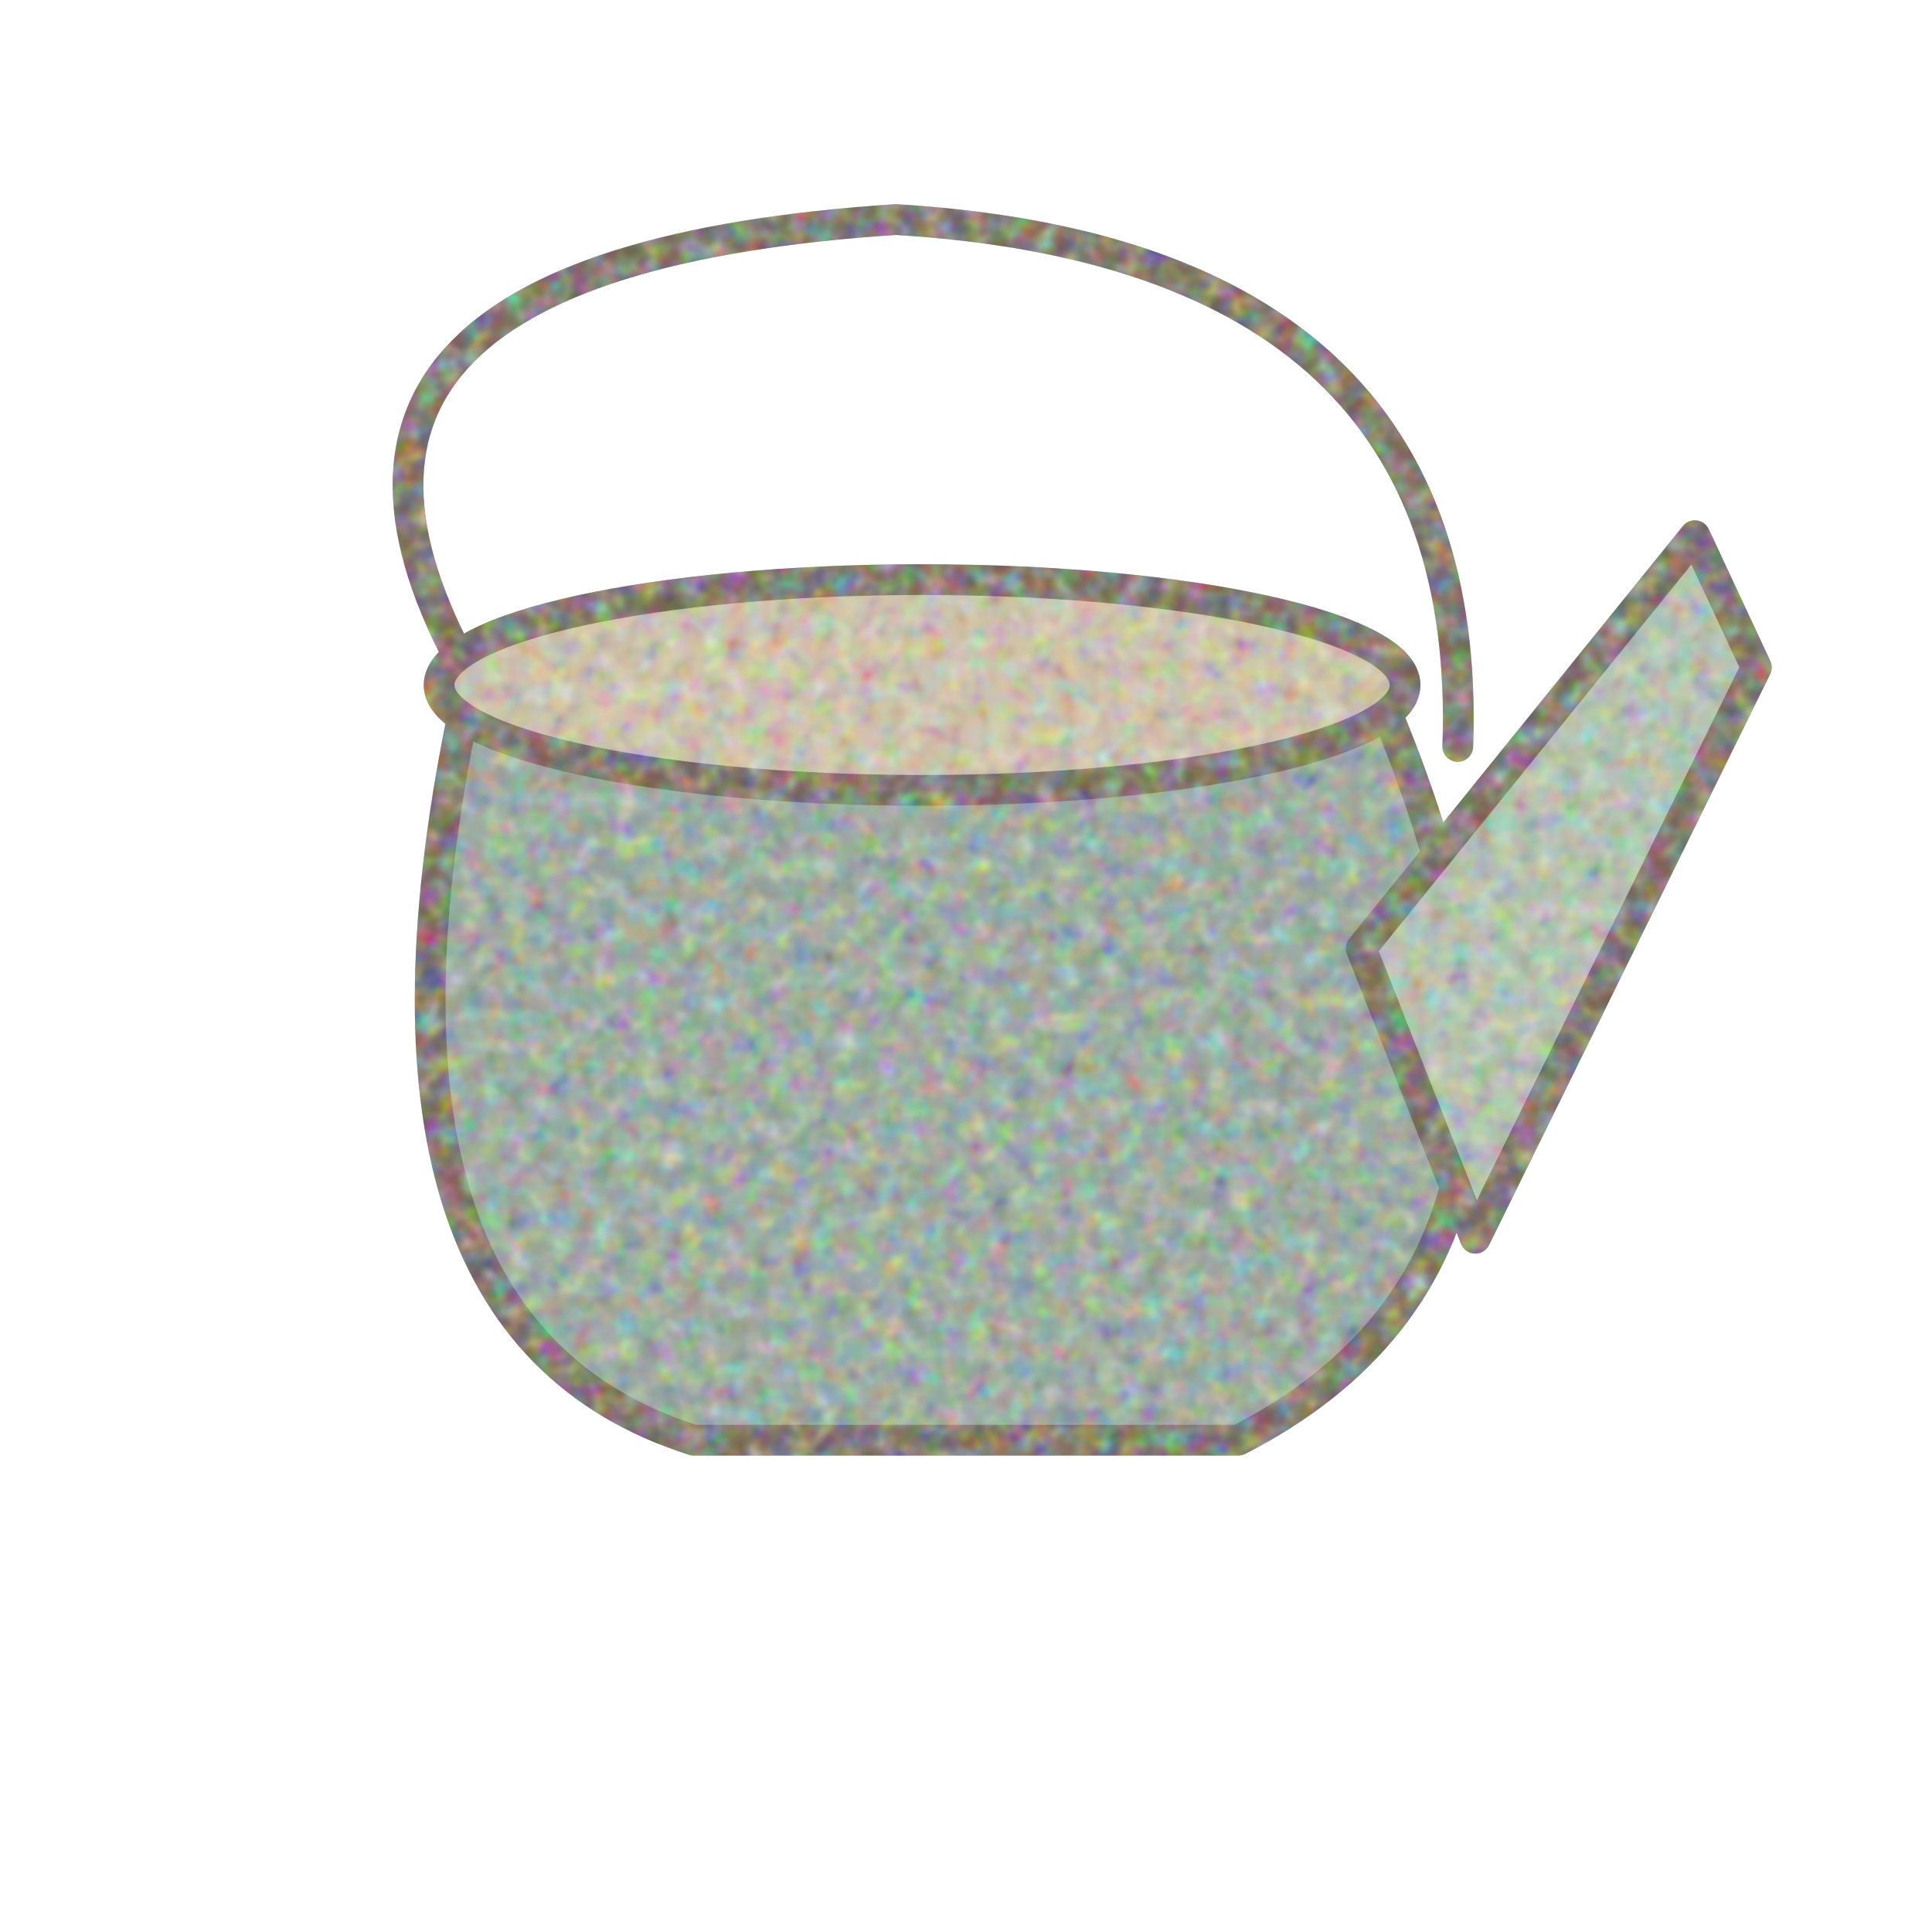
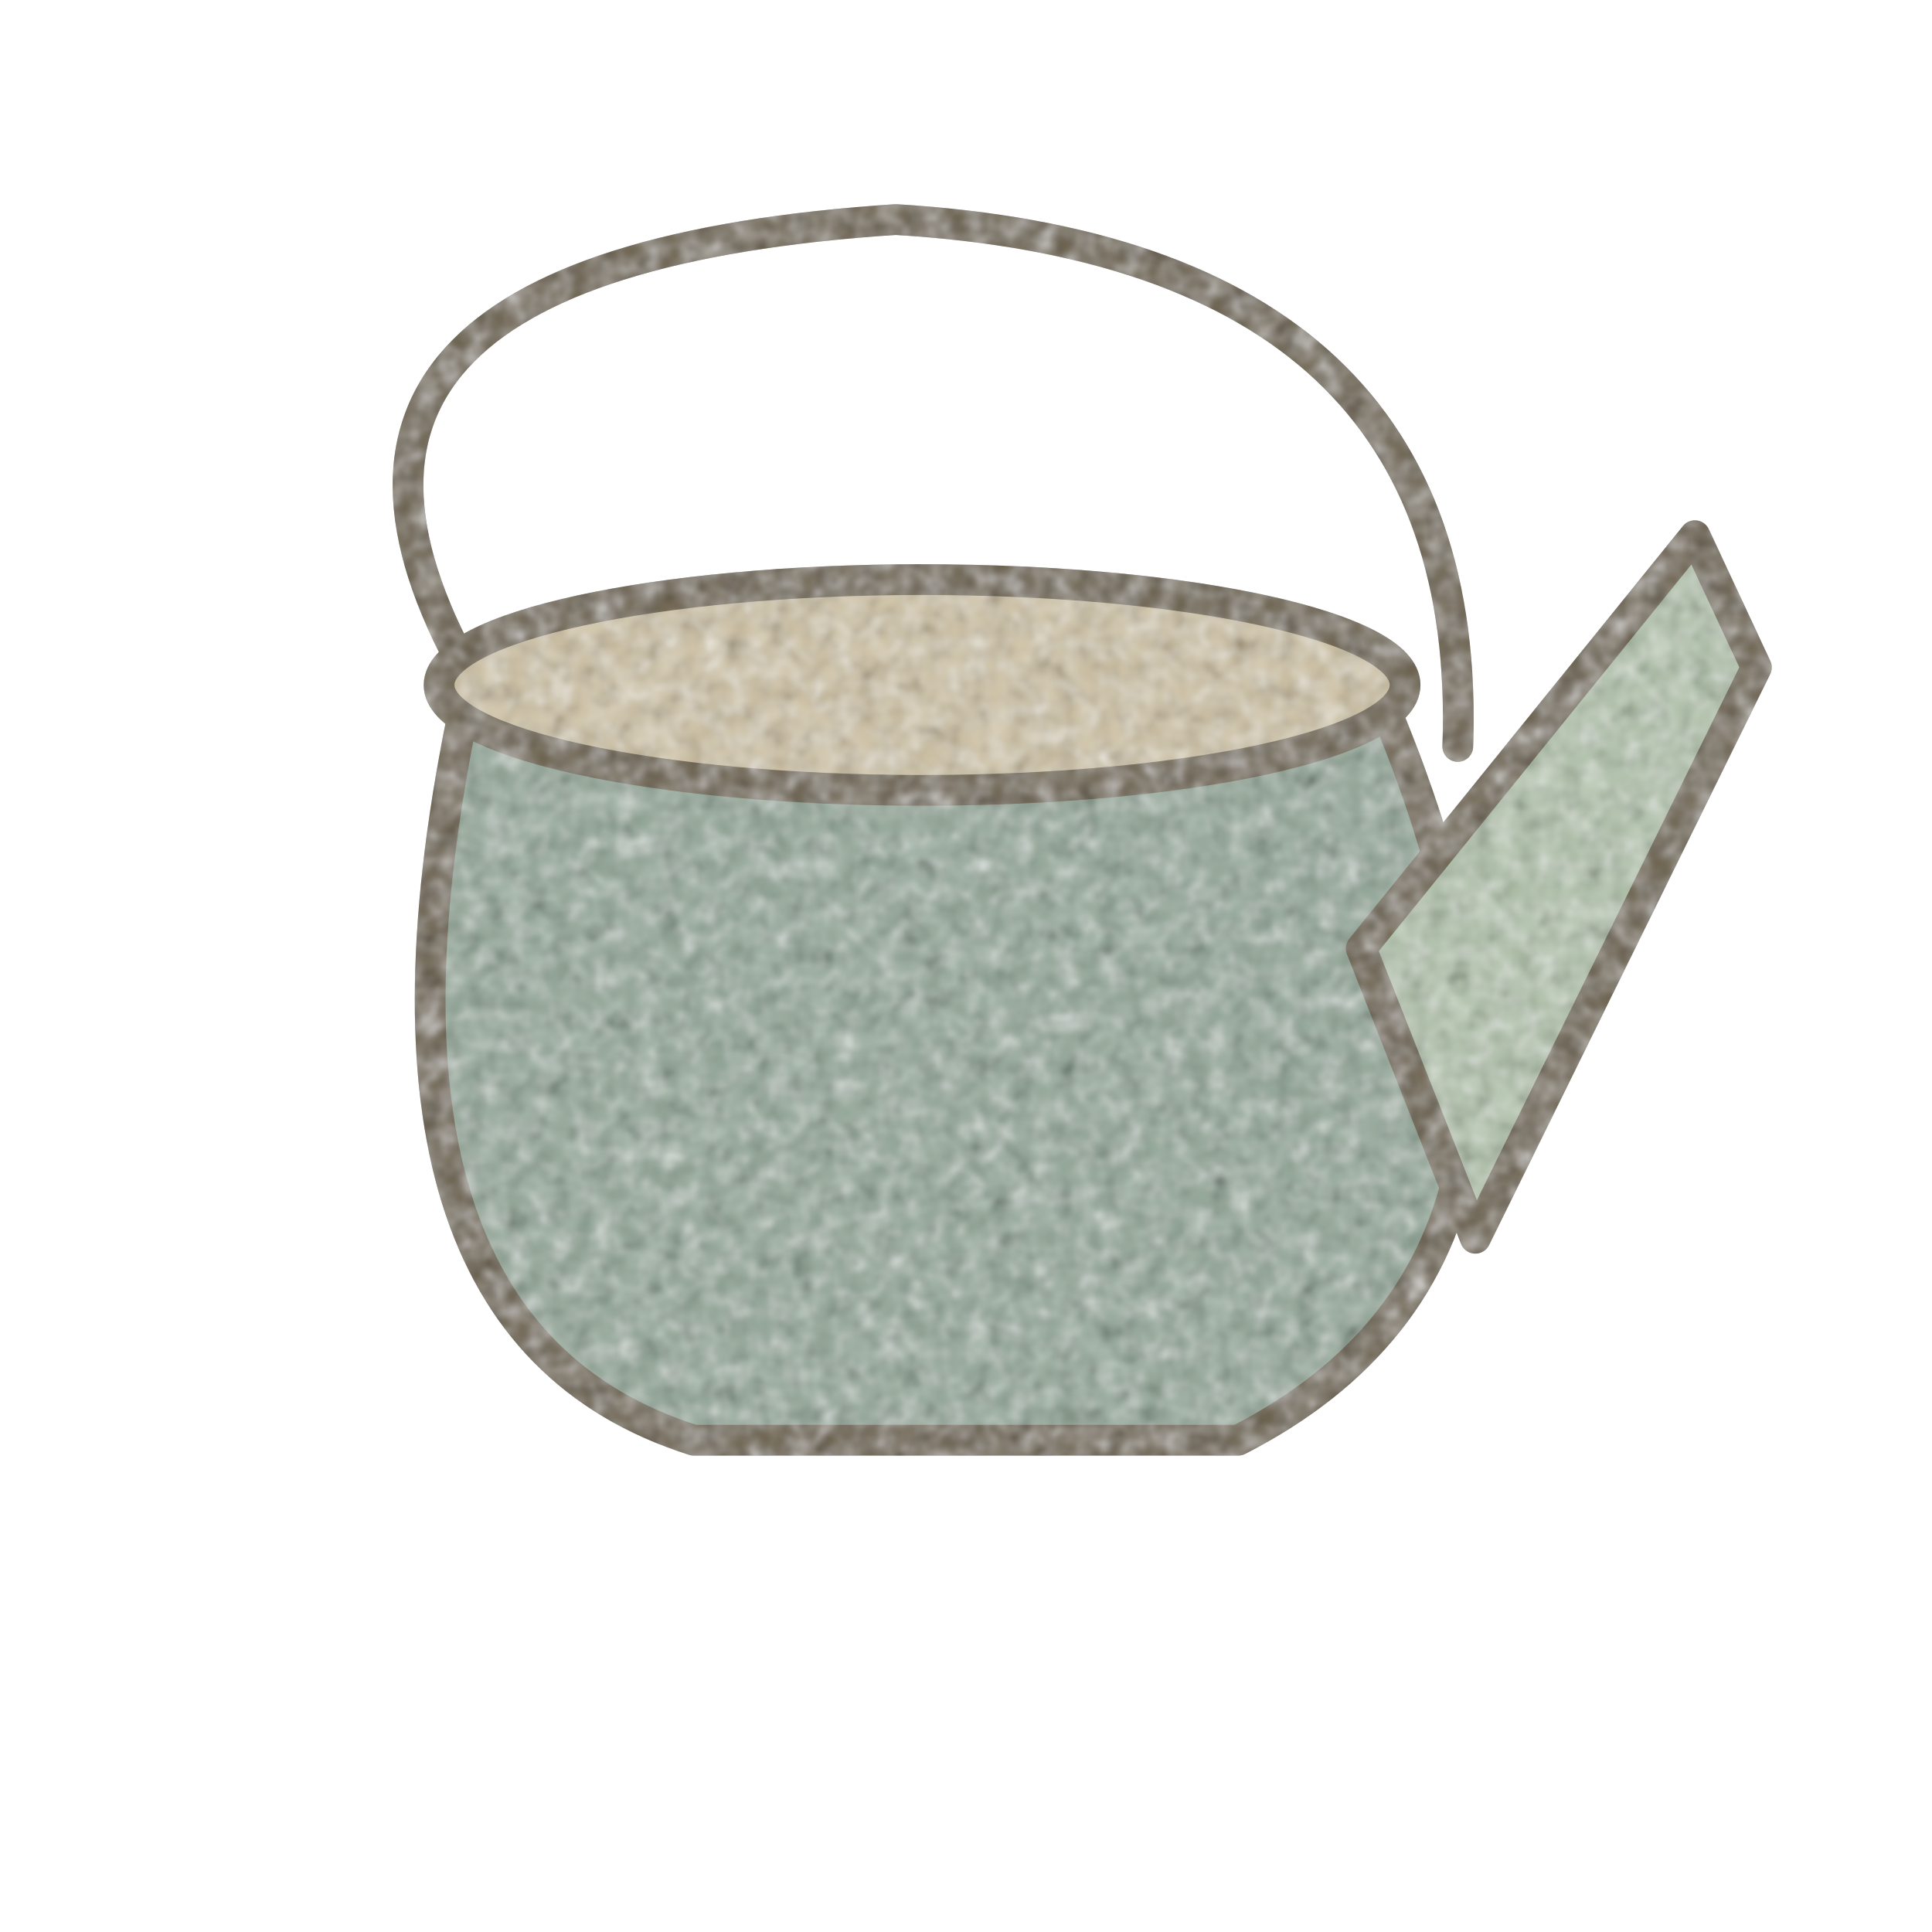
<svg xmlns="http://www.w3.org/2000/svg" viewBox="0 0 220 220" width="320" height="320">
  <defs>
    <filter id="paper">
-       <feTurbulence type="fractalNoise" baseFrequency=".4" numOctaves="2" seed="19" result="n" />
+       <feTurbulence type="fractalNoise" baseFrequency=".4" numOctaves="2" seed="19" result="noise" />
+       <feColorMatrix in="noise" type="saturate" values="0" result="n" />
      <feComposite in="n" in2="SourceGraphic" operator="in" result="t" />
      <feBlend in="SourceGraphic" in2="t" mode="soft-light" />
    </filter>
  </defs>
  <g filter="url(#paper)" stroke="#6f654f" stroke-width="3.5" stroke-linecap="round" stroke-linejoin="round">
    <path d="M54 78Q26 30 102 25Q168 29 166 85" fill="none" />
    <path d="M53 80Q38 151 79 164H141Q184 142 157 79Z" fill="#94a99a" />
    <path d="M155 108L193 61L200 76L168 141Z" fill="#b3c5ad" />
    <ellipse cx="105" cy="78" rx="55" ry="12" fill="#d1c5a7" />
  </g>
</svg>
